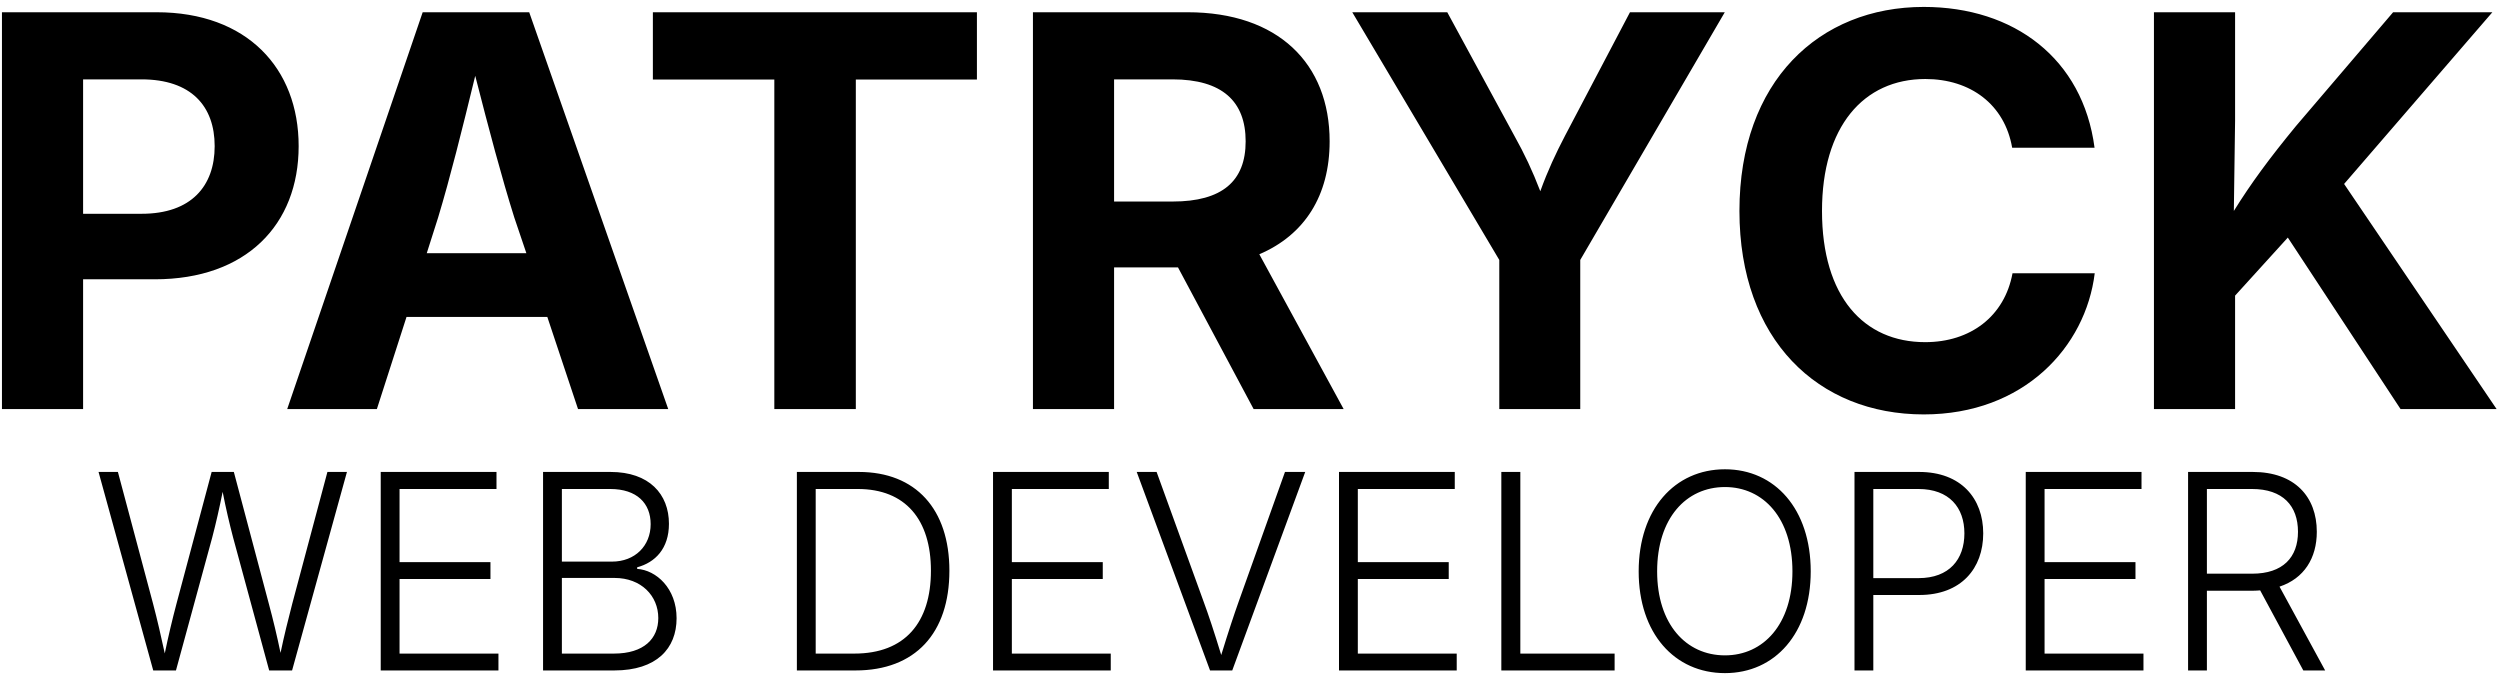
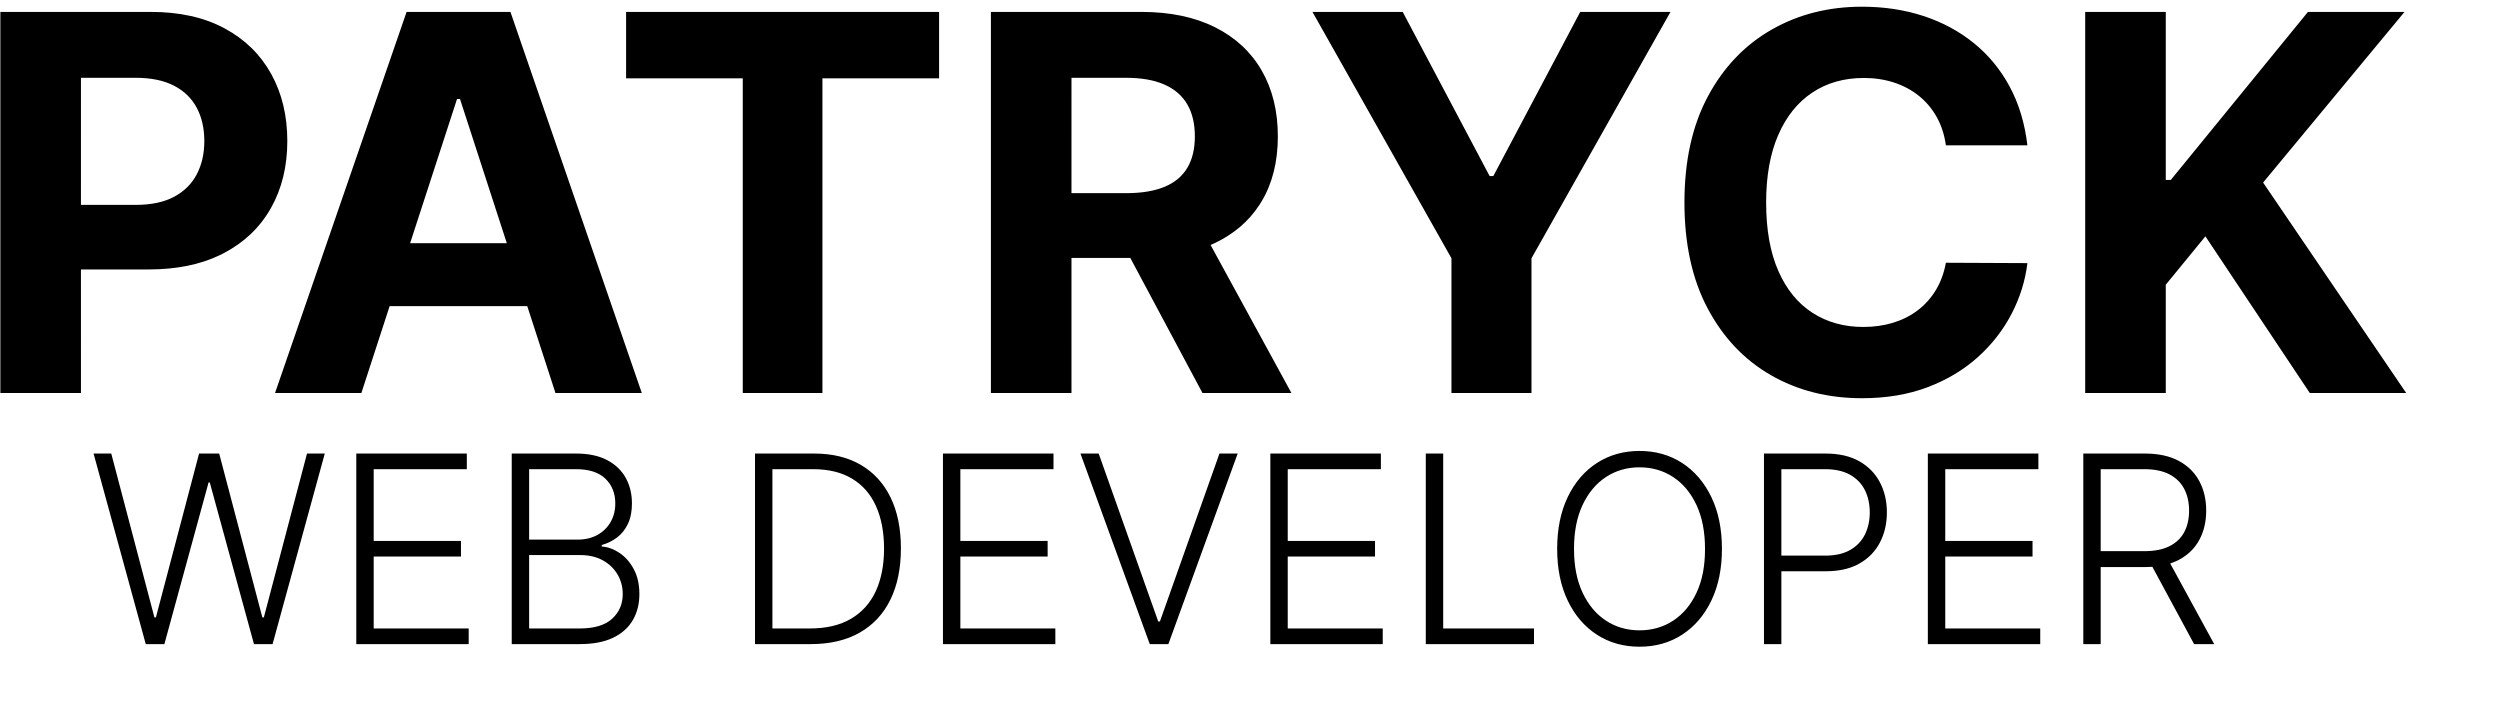
- <svg xmlns="http://www.w3.org/2000/svg" width="220px" height="60px" viewBox="0 0 220 60" version="1.1">
-   <g id="Desktop-Final" stroke="none" stroke-width="1" fill="none" fill-rule="evenodd">
-     <g id="Desktop---No-carousel" transform="translate(-149, -48)" fill="#000000">
-       <g id="LOGO1" transform="translate(138, 34)">
-         <g id="Group" transform="translate(8, 3)">
-           <text id="PATRYCK" font-family="Inter-Regular_Bold, Inter" font-size="48" font-weight="bold">
-             <tspan x="0" y="47">PATRYCK</tspan>
-           </text>
-           <text id="WEB-DEVELOPER" font-family="Inter-Regular_Light, Inter" font-size="24" font-weight="300">
-             <tspan x="11" y="70">WEB DEVELOPER</tspan>
-           </text>
-         </g>
+ <svg xmlns="http://www.w3.org/2000/svg" width="229px" height="65px" viewBox="0 0 229 65" version="1.1">
+   <g id="Assets" stroke="none" stroke-width="1" fill="none" fill-rule="evenodd">
+     <g id="LOGO1" transform="translate(-11, -14)" fill="#000000" fill-rule="nonzero">
+       <g id="Group" transform="translate(11, 14)">
+         <path d="M7.415,36 L7.414,24.682 L13.619,24.682 C16.143,24.682 18.318,24.244 20.142,23.368 L20.48,23.199 C22.372,22.21 23.818,20.83 24.818,19.057 C25.818,17.284 26.318,15.239 26.318,12.92 C26.318,10.602 25.827,8.554 24.844,6.776 C23.861,4.997 22.438,3.605 20.574,2.599 C18.71,1.594 16.455,1.091 13.807,1.091 L13.807,1.091 L0.034,1.091 L0.034,36 L7.415,36 Z M7.415,7.125 L12.392,7.125 C13.824,7.125 15.006,7.366 15.938,7.849 C16.869,8.332 17.565,9.009 18.026,9.878 C18.486,10.747 18.716,11.761 18.716,12.92 C18.716,14.068 18.486,15.082 18.026,15.963 C17.565,16.844 16.872,17.531 15.946,18.026 C15.02,18.52 13.847,18.767 12.426,18.767 L12.426,18.767 L7.414,18.768 L7.415,7.125 Z M33.102,36 L35.691,28.04 L48.296,28.04 L50.881,36 L58.79,36 L46.756,1.091 L37.244,1.091 L25.193,36 L33.102,36 Z M46.425,22.279 L37.566,22.279 L41.864,9.068 L42.136,9.068 L46.425,22.279 Z M75.334,36 L75.334,7.176 L86.021,7.176 L86.021,1.091 L57.351,1.091 L57.351,7.176 L68.038,7.176 L68.038,36 L75.334,36 Z M98.148,36 L98.147,23.625 L103.534,23.625 L110.148,36 L118.295,36 L110.89,22.441 L111.213,22.295 C112.987,21.464 114.368,20.291 115.358,18.776 L115.551,18.469 C116.551,16.804 117.051,14.812 117.051,12.494 C117.051,10.188 116.559,8.179 115.576,6.469 C114.594,4.759 113.167,3.435 111.298,2.497 C109.429,1.56 107.176,1.091 104.54,1.091 L104.54,1.091 L90.767,1.091 L90.767,36 L98.148,36 Z M98.148,7.125 L103.125,7.125 C104.545,7.125 105.724,7.332 106.662,7.747 C107.599,8.162 108.298,8.767 108.758,9.562 C109.219,10.358 109.449,11.335 109.449,12.494 C109.449,13.642 109.219,14.602 108.758,15.375 C108.298,16.148 107.602,16.727 106.67,17.114 C105.738,17.5 104.568,17.693 103.159,17.693 L103.159,17.693 L98.147,17.694 L98.148,7.125 Z M140.284,36 L140.284,23.659 L153.017,1.091 L144.75,1.091 L136.79,16.125 L136.449,16.125 L128.488,1.091 L120.221,1.091 L132.954,23.659 L132.954,36 L140.284,36 Z M170.556,36.477 C172.795,36.477 174.804,36.139 176.582,35.463 C178.36,34.787 179.895,33.866 181.184,32.702 C182.474,31.537 183.502,30.213 184.27,28.73 C185.037,27.247 185.517,25.705 185.71,24.102 L185.71,24.102 L178.244,24.068 C178.073,25 177.77,25.83 177.332,26.557 C176.895,27.284 176.346,27.901 175.687,28.406 C175.028,28.912 174.275,29.295 173.429,29.557 C172.582,29.818 171.664,29.949 170.676,29.949 C168.914,29.949 167.363,29.517 166.022,28.653 C164.681,27.79 163.639,26.511 162.895,24.818 C162.15,23.125 161.778,21.034 161.778,18.545 C161.778,16.125 162.147,14.065 162.886,12.366 C163.625,10.668 164.664,9.372 166.005,8.48 C167.346,7.588 168.92,7.142 170.727,7.142 C171.727,7.142 172.656,7.284 173.514,7.568 C174.372,7.852 175.13,8.261 175.789,8.795 C176.448,9.33 176.988,9.974 177.409,10.73 C177.829,11.486 178.108,12.347 178.244,13.312 L178.244,13.312 L185.71,13.312 C185.471,11.29 184.929,9.494 184.082,7.926 C183.235,6.358 182.142,5.031 180.801,3.946 C179.46,2.861 177.923,2.034 176.19,1.466 C174.457,0.898 172.579,0.614 170.556,0.614 C167.488,0.614 164.727,1.315 162.272,2.719 C159.818,4.122 157.875,6.159 156.443,8.83 C155.011,11.5 154.295,14.739 154.295,18.545 C154.295,22.341 155.002,25.574 156.417,28.244 C157.832,30.915 159.764,32.955 162.213,34.364 C164.662,35.773 167.443,36.477 170.556,36.477 Z M198.385,36 L198.385,26.08 L202.015,21.648 L211.578,36 L220.408,36 L207.3,16.722 L220.254,1.091 L211.408,1.091 L198.845,16.483 L198.385,16.483 L198.385,1.091 L191.004,1.091 L191.004,36 L198.385,36 Z" id="PATRYCK" />
+         <path d="M15.057,59 L19.105,44.196 L19.216,44.196 L23.264,59 L24.969,59 L29.75,41.545 L28.122,41.545 L24.168,56.554 L24.031,56.554 L20.077,41.545 L18.236,41.545 L14.281,56.554 L14.145,56.554 L10.19,41.545 L8.571,41.545 L13.352,59 L15.057,59 Z M42.932,59 L42.932,57.568 L34.23,57.568 L34.23,50.98 L42.224,50.98 L42.224,49.548 L34.23,49.548 L34.23,42.977 L42.761,42.977 L42.761,41.545 L32.636,41.545 L32.636,59 L42.932,59 Z M53.088,59 C54.338,59 55.368,58.803 56.178,58.408 C56.987,58.013 57.588,57.47 57.98,56.78 C58.372,56.089 58.568,55.304 58.568,54.423 C58.568,53.537 58.398,52.776 58.057,52.139 C57.716,51.503 57.281,51.007 56.753,50.652 C56.224,50.297 55.679,50.099 55.117,50.06 L55.117,50.06 L55.117,49.923 C55.634,49.781 56.102,49.551 56.523,49.233 C56.943,48.915 57.276,48.497 57.52,47.98 C57.764,47.463 57.886,46.841 57.886,46.114 C57.886,45.239 57.696,44.457 57.315,43.77 C56.935,43.082 56.365,42.54 55.607,42.142 C54.848,41.744 53.901,41.545 52.764,41.545 L52.764,41.545 L46.875,41.545 L46.875,59 L53.088,59 Z M52.909,49.429 L48.469,49.429 L48.469,42.977 L52.764,42.977 C53.957,42.977 54.855,43.268 55.457,43.851 C56.06,44.433 56.361,45.188 56.361,46.114 C56.361,46.756 56.216,47.327 55.926,47.827 C55.636,48.327 55.233,48.719 54.716,49.003 C54.199,49.287 53.597,49.429 52.909,49.429 L52.909,49.429 Z M53.088,57.568 L48.469,57.568 L48.469,50.844 L53.156,50.844 C53.94,50.844 54.624,51.003 55.206,51.321 C55.788,51.639 56.24,52.07 56.561,52.612 C56.882,53.155 57.043,53.759 57.043,54.423 C57.043,55.327 56.72,56.077 56.075,56.673 C55.43,57.27 54.435,57.568 53.088,57.568 L53.088,57.568 Z M74.273,59 C76.023,59 77.513,58.651 78.743,57.952 C79.973,57.253 80.911,56.249 81.555,54.939 C82.2,53.629 82.523,52.06 82.523,50.23 C82.523,48.418 82.207,46.864 81.577,45.568 C80.946,44.273 80.038,43.278 78.854,42.585 C77.669,41.892 76.244,41.545 74.58,41.545 L74.58,41.545 L69.159,41.545 L69.159,59 L74.273,59 Z M74.179,57.568 L70.753,57.568 L70.753,42.977 L74.486,42.977 C75.901,42.977 77.09,43.267 78.053,43.847 C79.016,44.426 79.743,45.259 80.234,46.344 C80.726,47.429 80.974,48.724 80.98,50.23 C80.98,51.747 80.727,53.054 80.222,54.151 C79.716,55.247 78.957,56.091 77.946,56.682 C76.935,57.273 75.679,57.568 74.179,57.568 L74.179,57.568 Z M96.67,59 L96.67,57.568 L87.969,57.568 L87.969,50.98 L95.963,50.98 L95.963,49.548 L87.969,49.548 L87.969,42.977 L96.5,42.977 L96.5,41.545 L86.375,41.545 L86.375,59 L96.67,59 Z M107.023,59 L113.372,41.545 L111.702,41.545 L106.247,56.929 L106.094,56.929 L100.639,41.545 L98.969,41.545 L105.318,59 L107.023,59 Z M126.659,59 L126.659,57.568 L117.957,57.568 L117.957,50.98 L125.952,50.98 L125.952,49.548 L117.957,49.548 L117.957,42.977 L126.489,42.977 L126.489,41.545 L116.364,41.545 L116.364,59 L126.659,59 Z M140.514,59 L140.514,57.568 L132.196,57.568 L132.196,41.545 L130.602,41.545 L130.602,59 L140.514,59 Z M150.179,59.239 C151.651,59.239 152.953,58.871 154.087,58.135 C155.22,57.399 156.111,56.359 156.759,55.016 C157.406,53.672 157.73,52.091 157.73,50.273 C157.73,48.455 157.406,46.874 156.759,45.53 C156.111,44.186 155.22,43.146 154.087,42.411 C152.953,41.675 151.651,41.307 150.179,41.307 C148.713,41.307 147.412,41.675 146.276,42.411 C145.139,43.146 144.249,44.186 143.604,45.53 C142.959,46.874 142.636,48.455 142.636,50.273 C142.636,52.091 142.959,53.672 143.604,55.016 C144.249,56.359 145.138,57.399 146.271,58.135 C147.405,58.871 148.707,59.239 150.179,59.239 Z M150.179,57.739 C149.031,57.739 148.006,57.442 147.102,56.848 C146.199,56.254 145.486,55.401 144.963,54.287 C144.44,53.173 144.179,51.835 144.179,50.273 C144.179,48.705 144.442,47.364 144.967,46.25 C145.493,45.136 146.207,44.284 147.111,43.693 C148.014,43.102 149.037,42.807 150.179,42.807 C151.327,42.807 152.352,43.102 153.256,43.693 C154.159,44.284 154.872,45.138 155.395,46.254 C155.918,47.371 156.179,48.71 156.179,50.273 C156.185,51.835 155.926,53.175 155.403,54.291 C154.881,55.408 154.166,56.261 153.26,56.852 C152.354,57.443 151.327,57.739 150.179,57.739 Z M163.173,59 L163.173,52.327 L167.239,52.327 C168.36,52.327 169.314,52.131 170.101,51.739 L170.332,51.615 C171.162,51.141 171.787,50.496 172.207,49.68 C172.628,48.865 172.838,47.949 172.838,46.932 C172.838,45.915 172.627,45 172.203,44.188 C171.78,43.375 171.152,42.732 170.32,42.257 C169.487,41.783 168.452,41.545 167.213,41.545 L167.213,41.545 L161.58,41.545 L161.58,59 L163.173,59 Z M163.173,42.977 L167.171,42.977 C168.097,42.977 168.862,43.148 169.467,43.489 C170.073,43.83 170.524,44.298 170.823,44.895 C171.121,45.491 171.27,46.17 171.27,46.932 C171.27,47.693 171.121,48.372 170.823,48.969 C170.524,49.565 170.074,50.036 169.472,50.379 C168.869,50.723 168.111,50.895 167.196,50.895 L167.196,50.895 L163.173,50.895 L163.173,42.977 Z M186.886,59 L186.886,57.568 L178.185,57.568 L178.185,50.98 L186.179,50.98 L186.179,49.548 L178.185,49.548 L178.185,42.977 L186.716,42.977 L186.716,41.545 L176.591,41.545 L176.591,59 L186.886,59 Z M192.423,59 L192.423,51.944 L196.489,51.943 C196.712,51.943 196.928,51.936 197.138,51.921 L197.157,51.92 L200.98,59 L202.821,59 L198.792,51.615 L198.851,51.596 C199.021,51.538 199.185,51.473 199.343,51.401 L199.574,51.287 C200.404,50.849 201.03,50.241 201.453,49.463 C201.877,48.685 202.088,47.787 202.088,46.77 C202.088,45.753 201.877,44.851 201.453,44.064 C201.03,43.277 200.402,42.661 199.57,42.214 C198.737,41.768 197.702,41.545 196.463,41.545 L196.463,41.545 L190.83,41.545 L190.83,59 L192.423,59 Z M192.423,42.977 L196.421,42.977 C197.341,42.977 198.104,43.134 198.709,43.446 C199.314,43.759 199.767,44.2 200.068,44.771 C200.369,45.342 200.52,46.009 200.52,46.77 C200.52,47.531 200.371,48.19 200.073,48.747 C199.774,49.304 199.323,49.733 198.717,50.034 C198.112,50.335 197.355,50.486 196.446,50.486 L196.446,50.486 L192.423,50.486 L192.423,42.977 Z" id="WEBDEVELOPER" />
      </g>
    </g>
  </g>
</svg>
